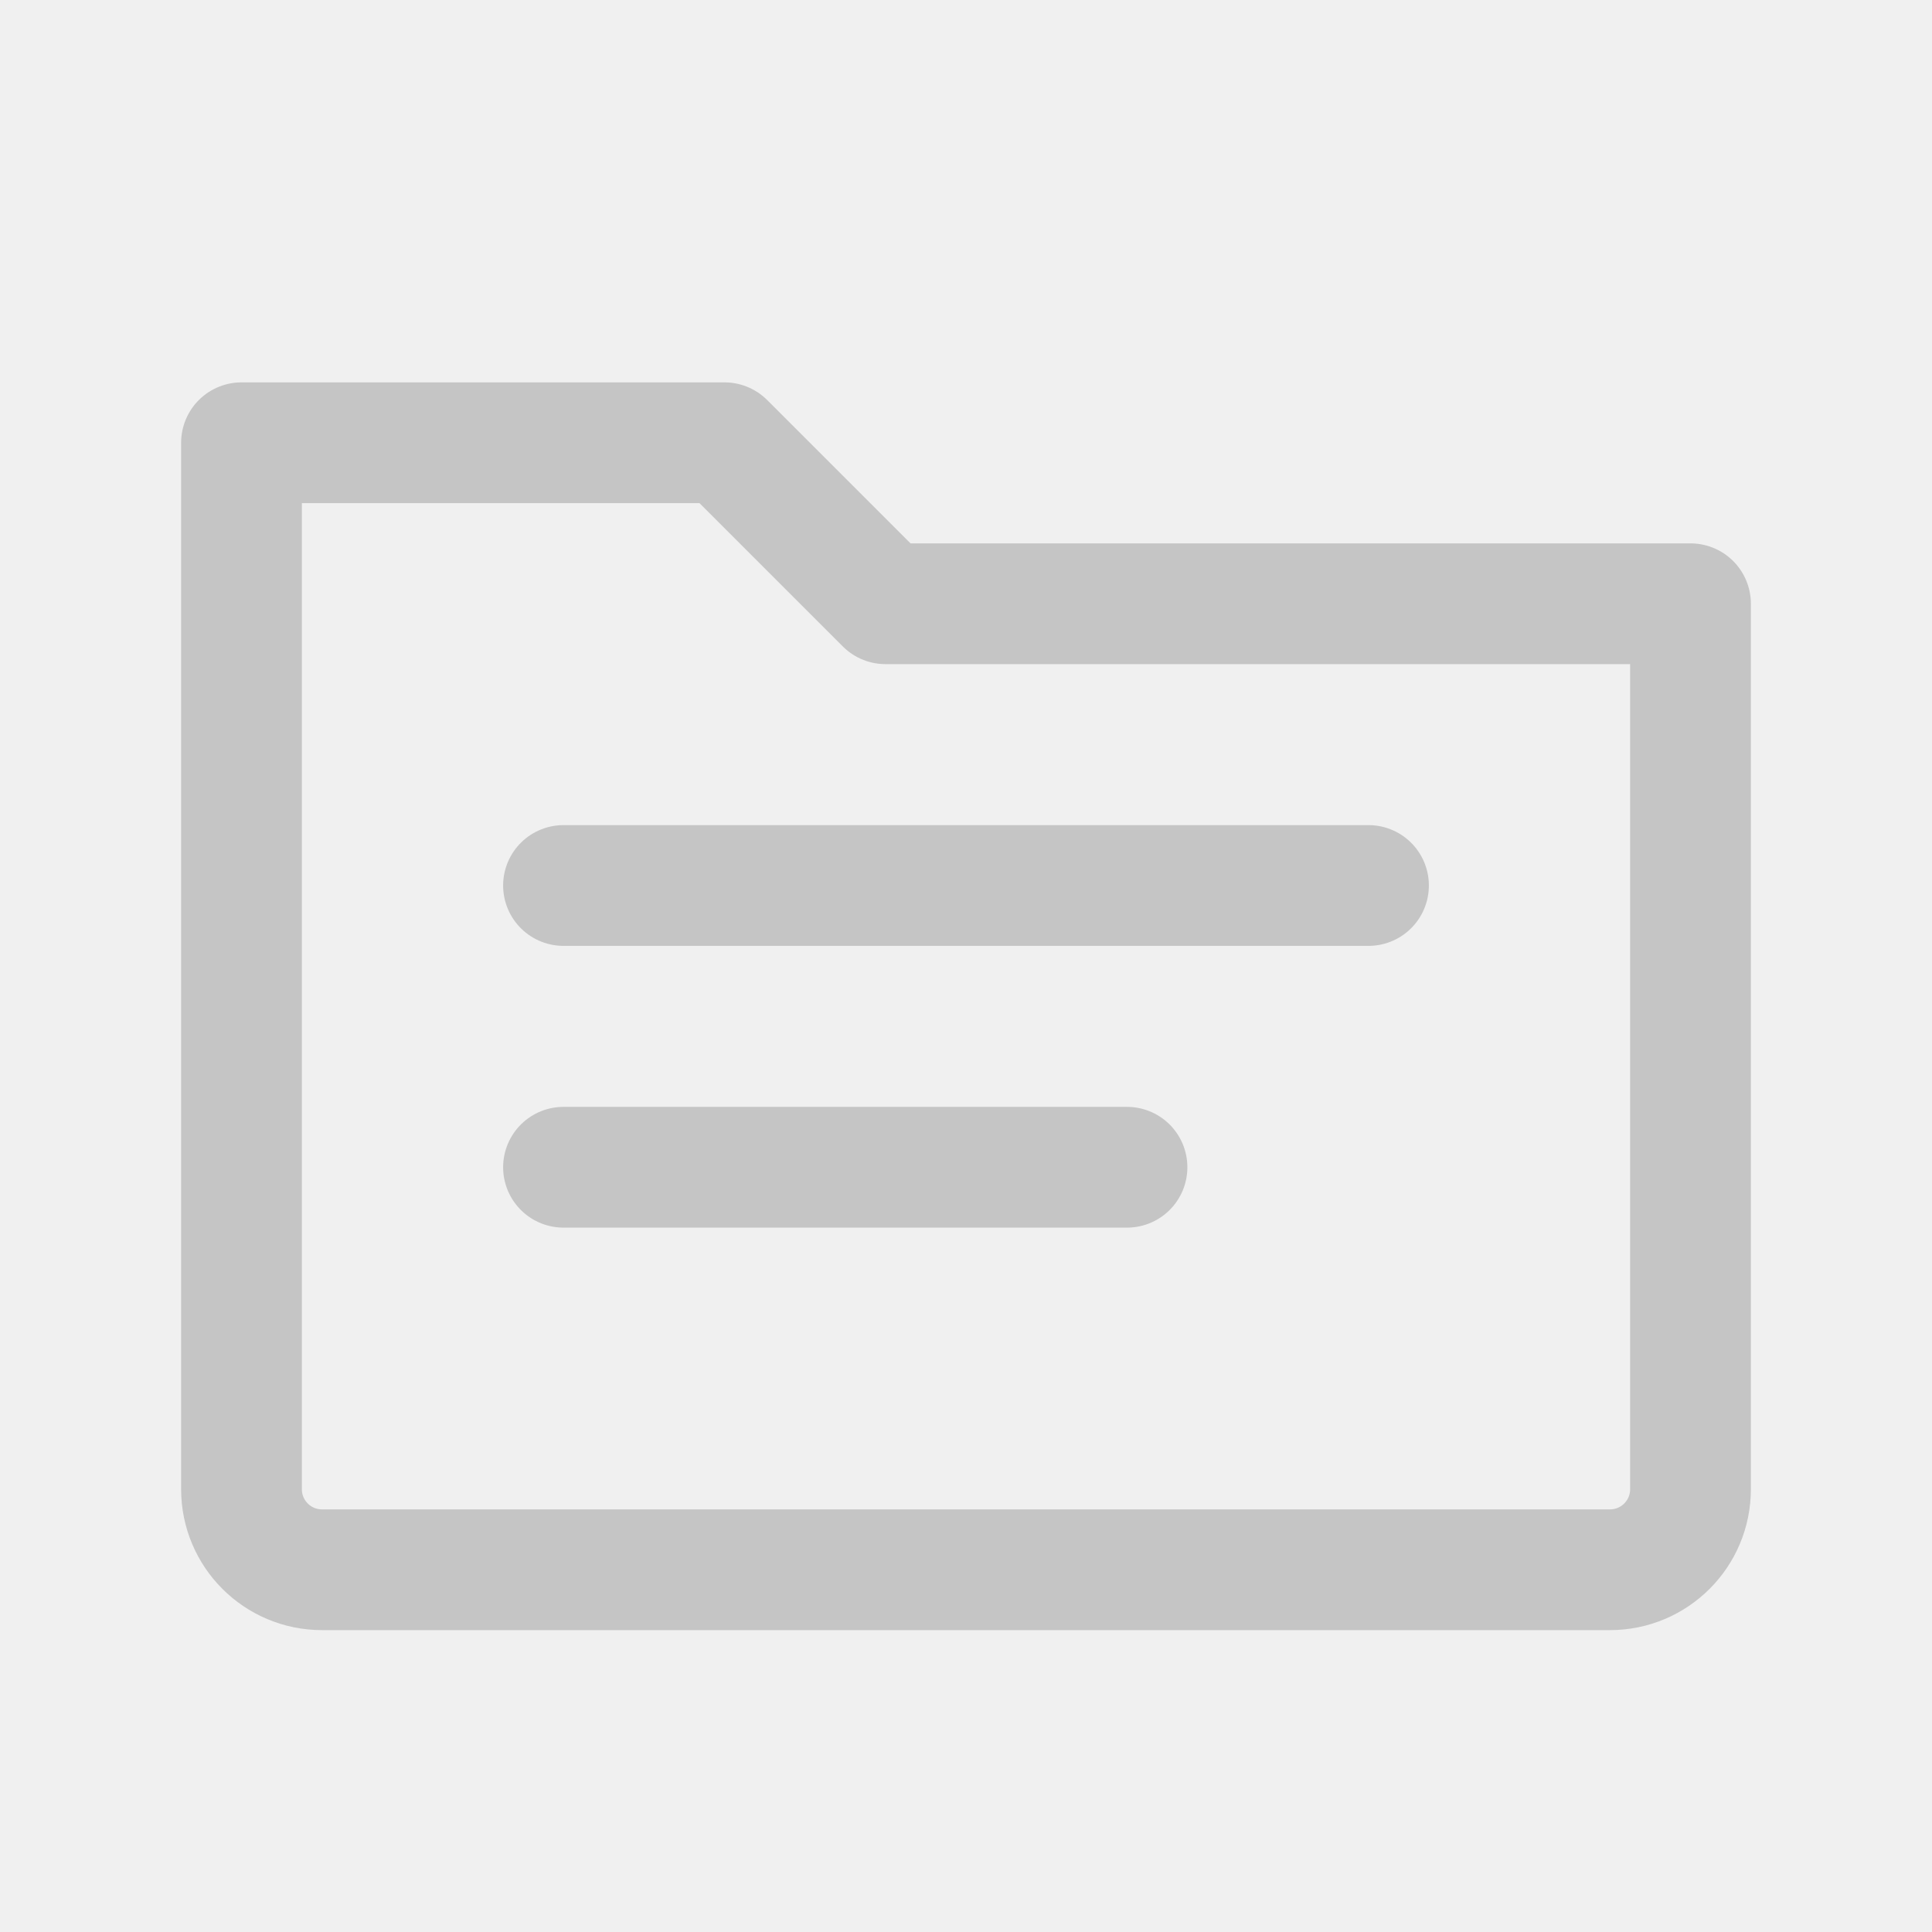
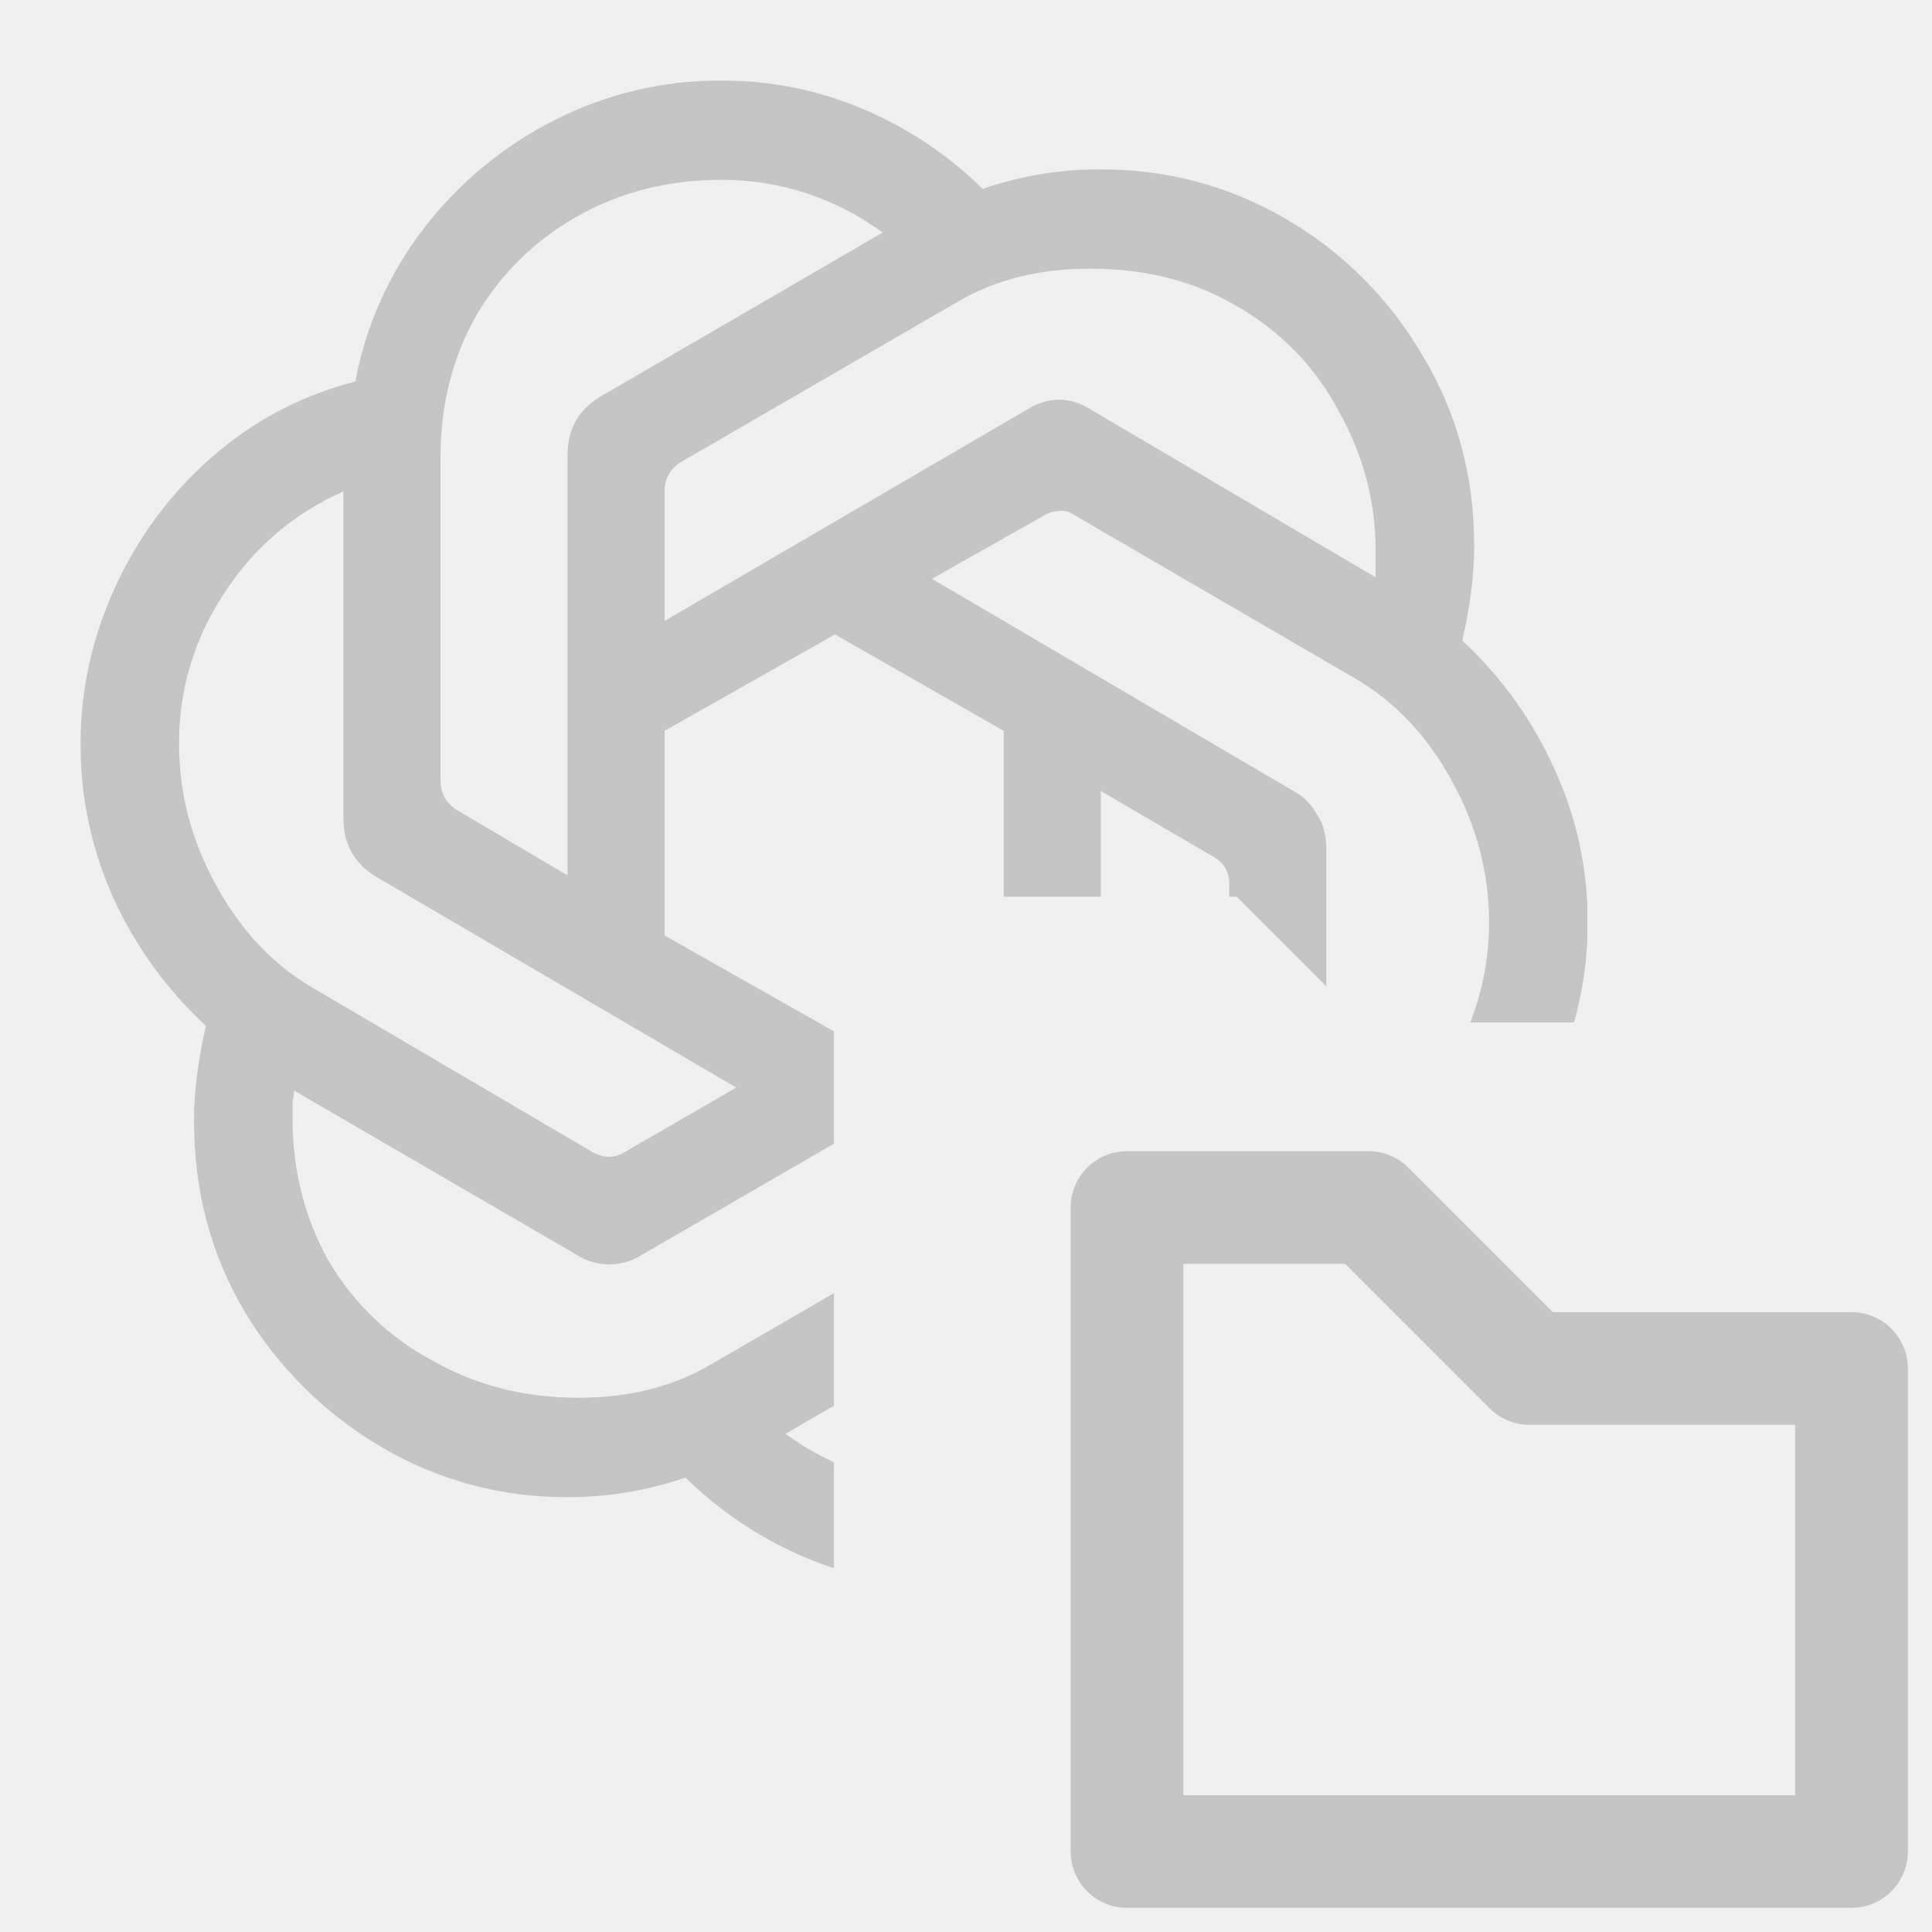
- <svg xmlns="http://www.w3.org/2000/svg" width="24" height="24" viewBox="0 0 24 24" fill="none" stroke="#c5c5c5" stroke-width="1.5" stroke-linecap="round" stroke-linejoin="round">
-   <path d="M3 5.5h6l2 2h10v11a1 1 0 0 1-1 1H4a1 1 0 0 1-1-1z" />
-   <path d="M7 11h10M7 14.5h7" />
+ <svg xmlns="http://www.w3.org/2000/svg" width="24" height="24" viewBox="0 0 24 24">
+   <defs>
+     <mask id="project-cutout">
+       <rect width="24" height="24" fill="white" />
+       <path d="M13 14h5l2 2h4v8H13z" fill="black" stroke="black" stroke-width="2" />
+     </mask>
+   </defs>
+   <g mask="url(#project-cutout)" transform="translate(1 1) scale(.78)">
+     <path d="M13.798 23.976a5.7 5.7 0 0 1-2.26-.456 6.1 6.1 0 0 1-1.903-1.27 5.7 5.7 0 0 1-1.88.311 5.75 5.75 0 0 1-2.95-.79 6.2 6.2 0 0 1-2.188-2.159q-.81-1.366-.809-3.045 0-.695.19-1.51a6.4 6.4 0 0 1-1.475-2.038A5.95 5.95 0 0 1 0 10.573Q0 9.278.547 8.08q.547-1.2 1.523-2.062a5.5 5.5 0 0 1 2.307-1.223A5.7 5.7 0 0 1 5.472 2.35 6.1 6.1 0 0 1 7.565.623 5.8 5.8 0 0 1 10.206 0q1.19 0 2.26.456a6.1 6.1 0 0 1 1.903 1.27 5.7 5.7 0 0 1 1.88-.311q1.594 0 2.95.79a6 6 0 0 1 2.165 2.159q.832 1.366.832 3.045 0 .695-.19 1.51a6.3 6.3 0 0 1 1.475 2.062q.523 1.15.523 2.422a5.9 5.9 0 0 1-.547 2.493q-.547 1.2-1.546 2.086a5.4 5.4 0 0 1-2.284 1.199 5.56 5.56 0 0 1-1.118 2.445 5.9 5.9 0 0 1-2.07 1.727 5.8 5.8 0 0 1-2.64.623m-5.876-2.997q1.19 0 2.07-.504l4.472-2.589a.53.53 0 0 0 .238-.455v-2.062L8.945 18.7a.96.96 0 0 1-1.047 0l-4.496-2.613a.7.7 0 0 1-.024.168v.287q0 1.224.571 2.254a4.24 4.24 0 0 0 1.642 1.583q1.047.6 2.331.599m.238-3.908a.6.6 0 0 0 .262.072q.118 0 .238-.072l1.784-1.031-5.734-3.357q-.522-.312-.523-.935V6.545a4.3 4.3 0 0 0-1.903 1.63 4.25 4.25 0 0 0-.714 2.398q0 1.176.595 2.254.594 1.08 1.546 1.63zm5.638 5.323q1.26 0 2.284-.576a4.3 4.3 0 0 0 1.618-1.582q.595-1.008.595-2.254v-5.179a.47.47 0 0 0-.238-.431l-1.808-1.055v6.689q0 .624-.524.935l-4.496 2.613a4.3 4.3 0 0 0 2.57.84m.904-8.776v-3.26l-2.688-1.535-2.712 1.535v3.26l2.712 1.535zM7.756 5.97q0-.623.523-.935l4.496-2.613a4.3 4.3 0 0 0-2.569-.84q-1.26 0-2.284.576A4.3 4.3 0 0 0 6.304 3.74q-.57 1.008-.57 2.254v5.155q0 .287.237.455l1.785 1.055zM19.84 17.43a4.16 4.16 0 0 0 1.88-1.63 4.33 4.33 0 0 0 .713-2.397q0-1.176-.595-2.254-.594-1.08-1.546-1.63l-4.449-2.59q-.143-.096-.261-.072a.46.46 0 0 0-.238.072L13.56 7.936l5.758 3.38a.9.9 0 0 1 .38.384q.143.216.143.528zM15.059 5.25q.524-.335 1.047 0l4.52 2.662V7.48q0-1.15-.57-2.181A4.14 4.14 0 0 0 18.46 3.62q-1.023-.623-2.379-.623-1.19 0-2.07.503L9.54 6.09a.53.53 0 0 0-.238.455v2.062z" fill="#c5c5c5" />
+   </g>
+   <path d="M14 15h3l2 2h4v6h-9z" fill="none" stroke="#c5c5c5" stroke-width="1.4" stroke-linejoin="round" />
</svg>
